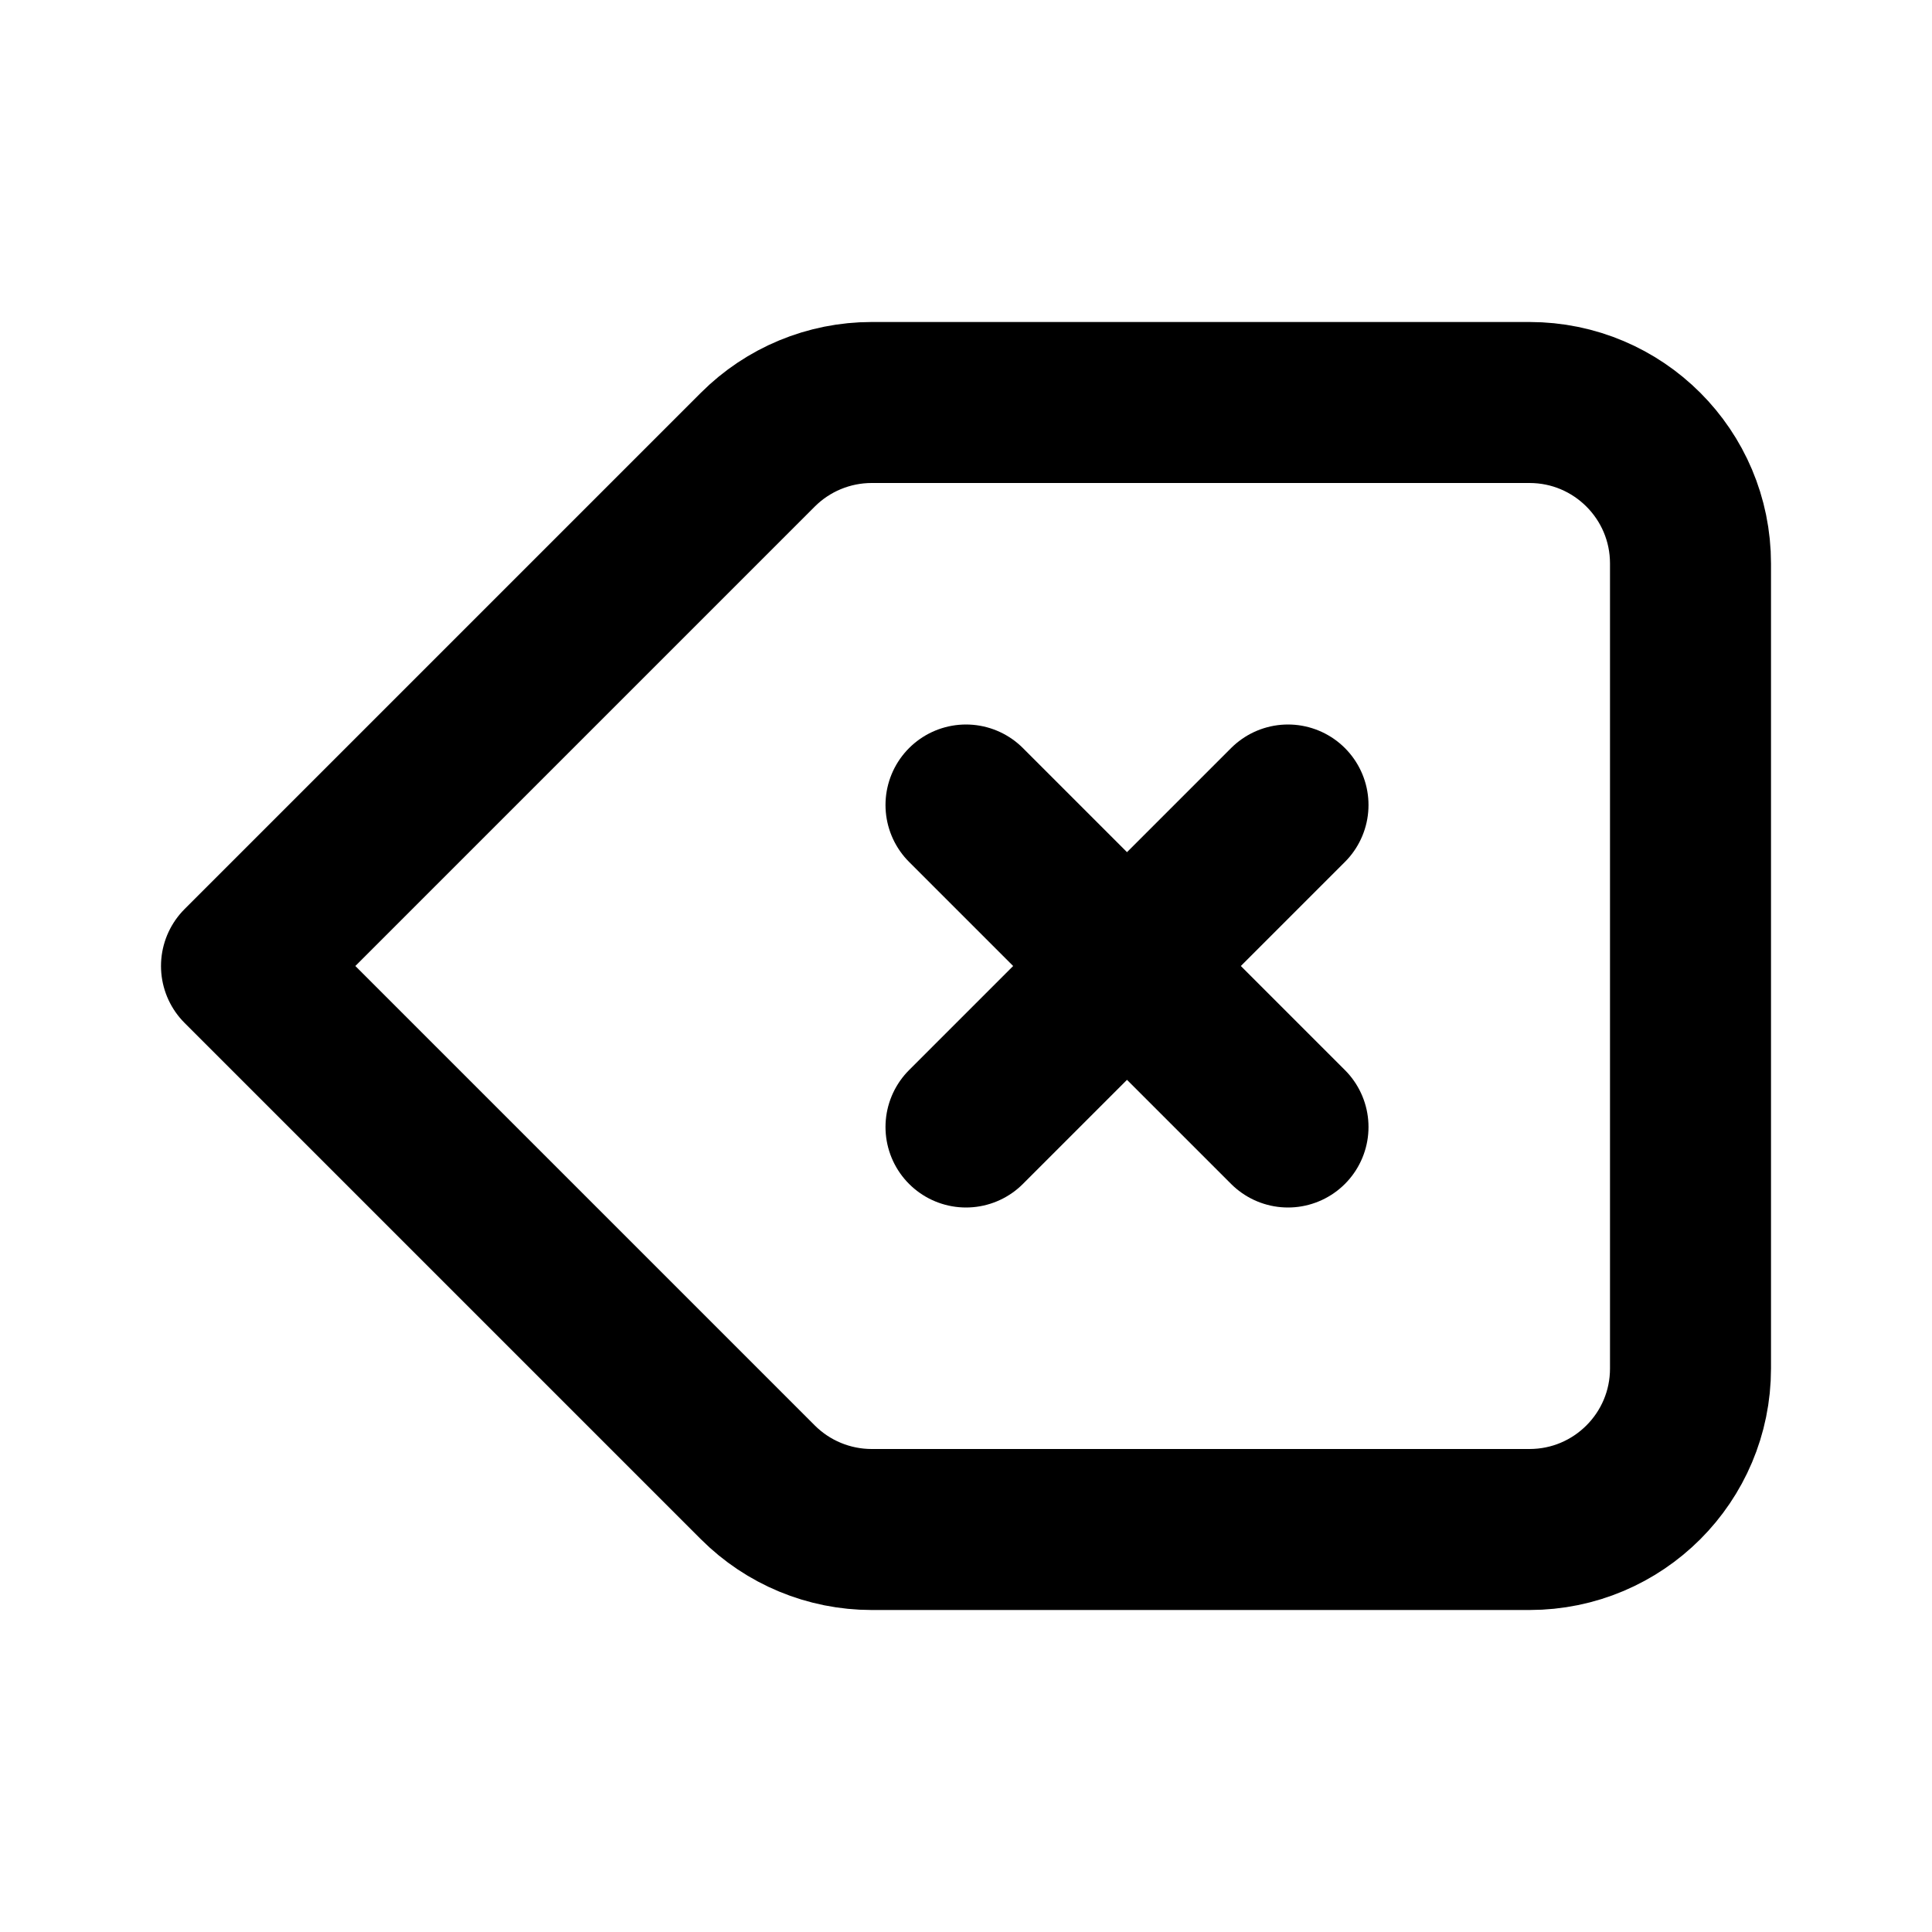
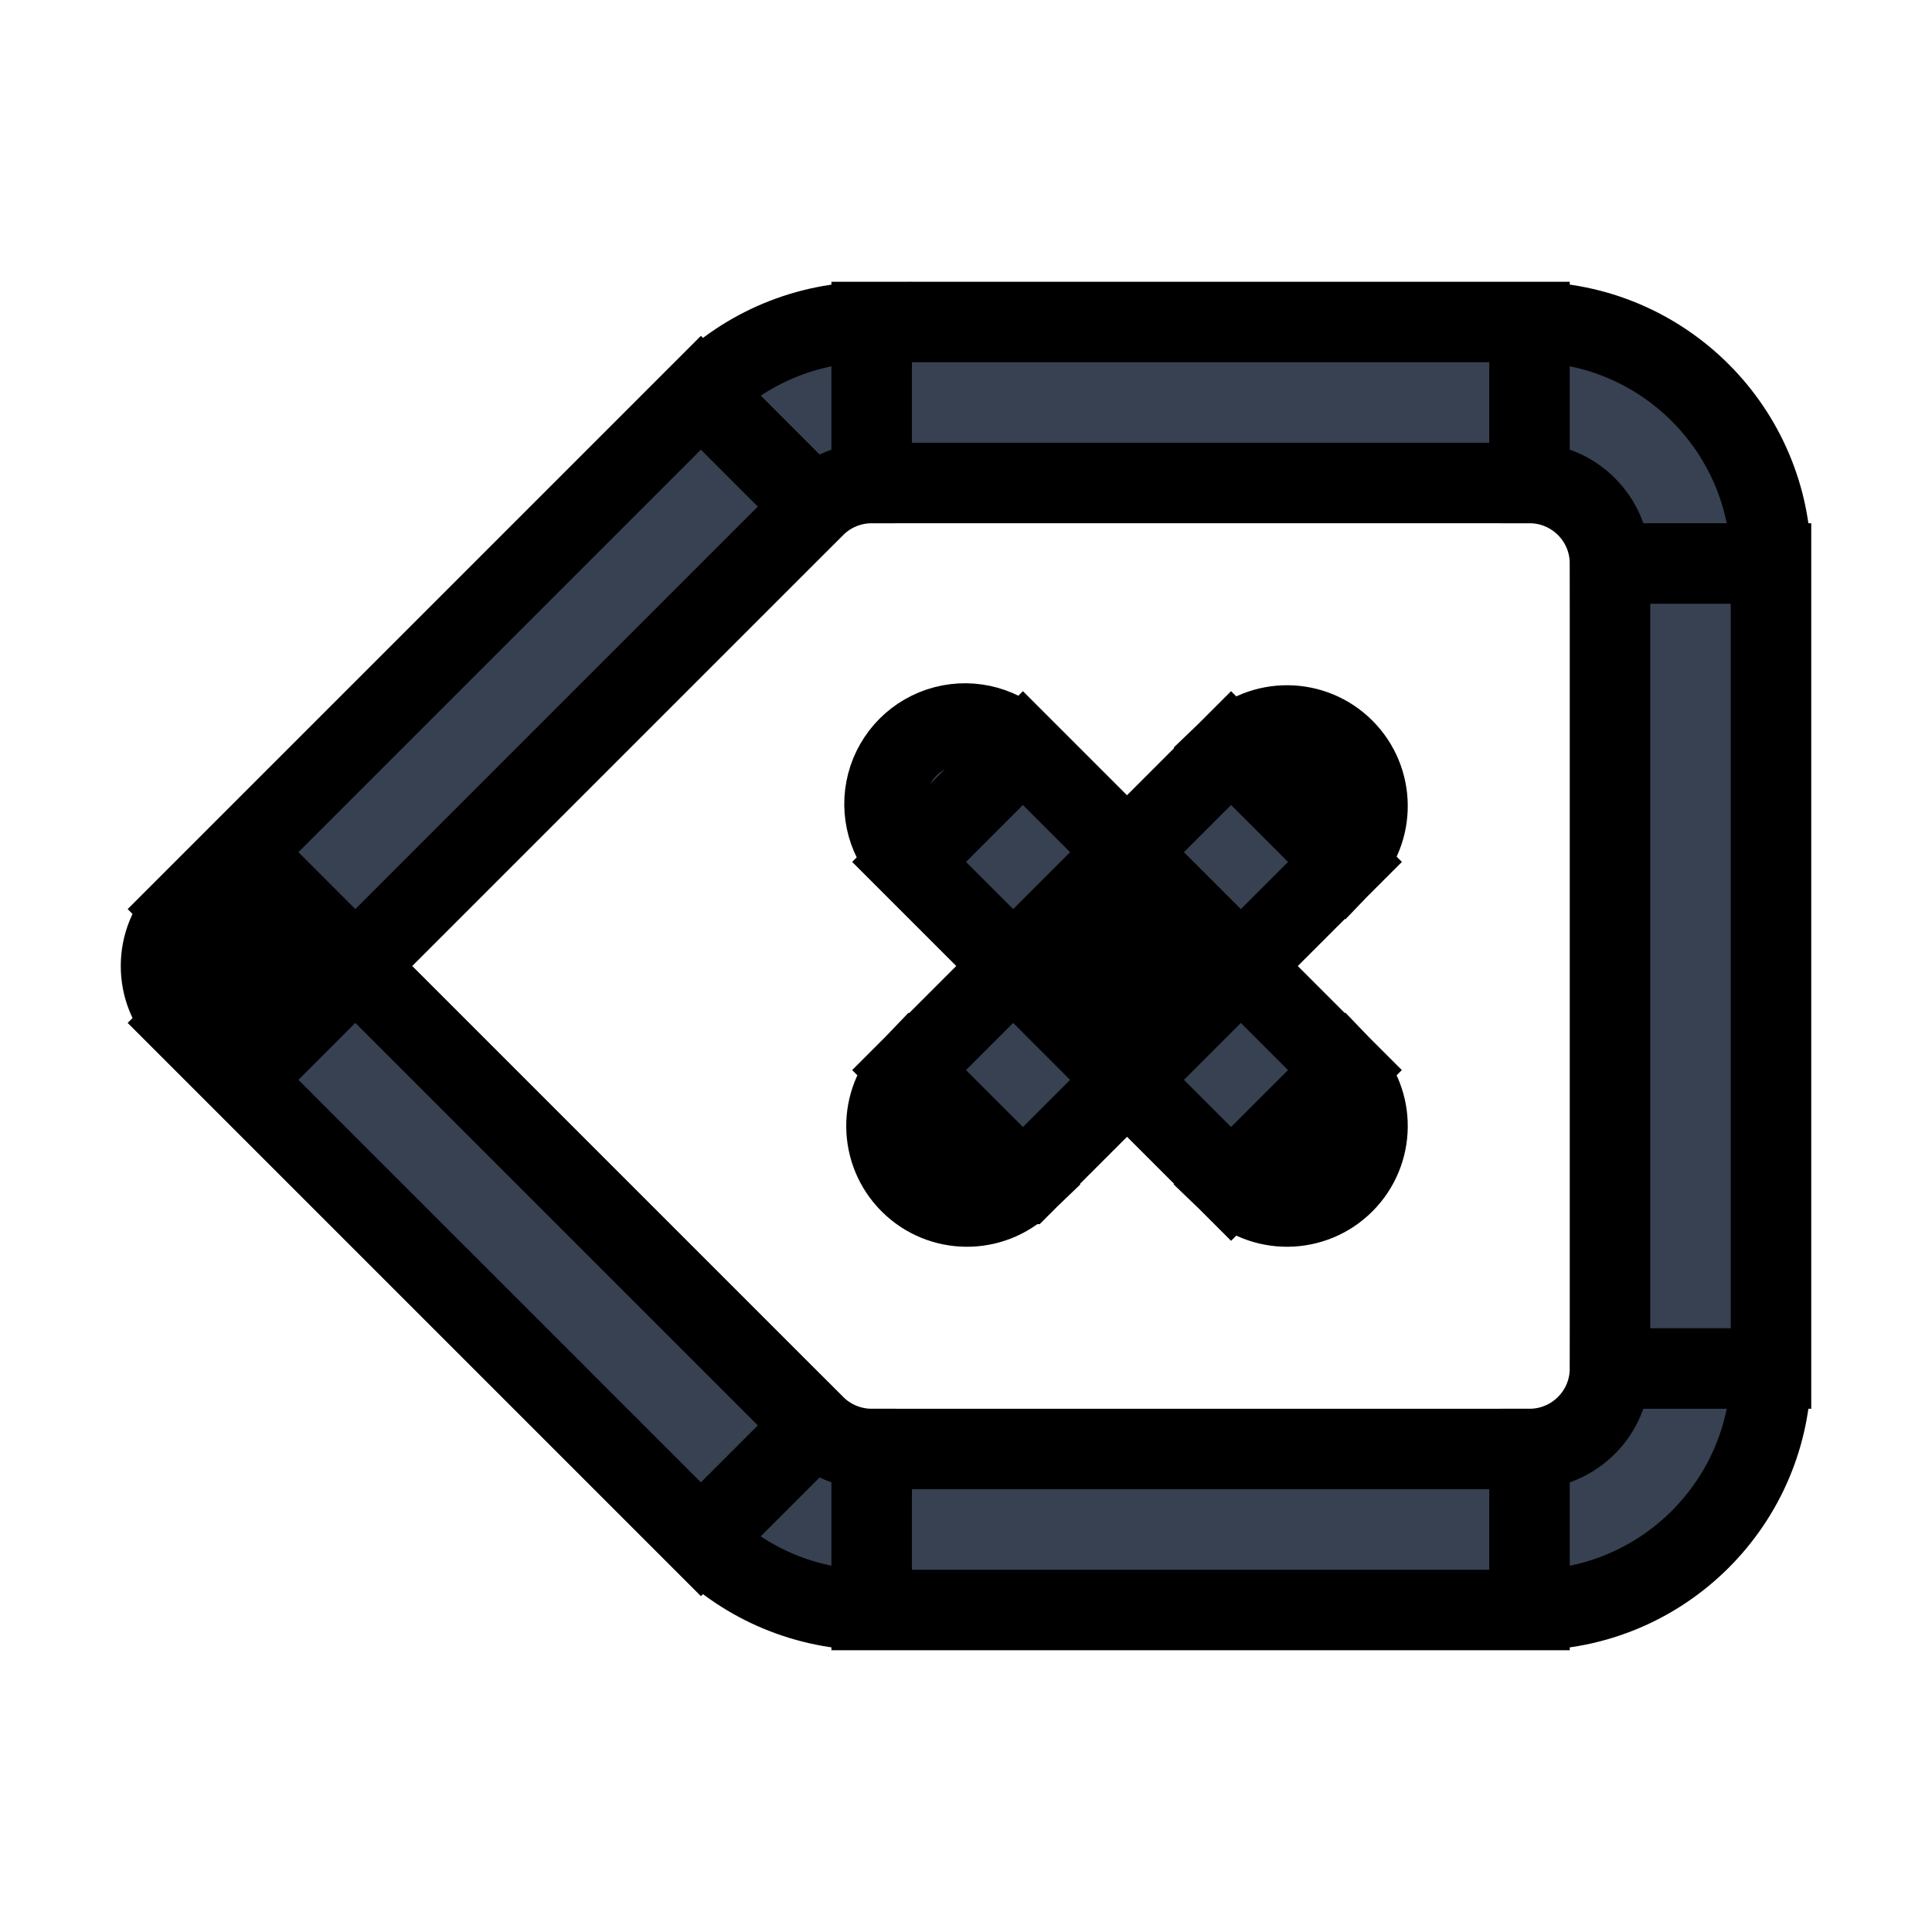
<svg xmlns="http://www.w3.org/2000/svg" fill="none" viewBox="0 0 24 24" stroke="currentColor">
-   <path stroke-linecap="round" stroke-linejoin="round" stroke-width="2" d="M12 14l2-2m0 0l2-2m-2 2l-2-2m2 2l2 2M3 12l6.414 6.414a2 2 0 001.414.586H19a2 2 0 002-2V7a2 2 0 00-2-2h-8.172a2 2 0 00-1.414.586L3 12z" />
+   <path fill="#374151" d="M3 12l-.707-.707a1 1 0 000 1.414L3 12zm6.414 6.414l.707-.707-.707.707zm0-12.828l.707.707-.707-.707zm1.879 7.707a1 1 0 001.414 1.414l-1.414-1.414zm5.414-2.586a1 1 0 00-1.414-1.414l1.414 1.414zm-4-1.414a1 1 0 10-1.414 1.414l1.414-1.414zm2.586 5.414a1 1 0 001.414-1.414l-1.414 1.414zM10.828 6H19V4h-8.172v2zM20 7v10h2V7h-2zm-1 11h-8.172v2H19v-2zm-8.879-.293l-6.414-6.414-1.414 1.414 6.414 6.414 1.414-1.414zm-6.414-5l6.414-6.414-1.414-1.414-6.414 6.414 1.414 1.414zM10.828 18a1 1 0 01-.707-.293l-1.414 1.414a3 3 0 002.121.879v-2zM20 17a1 1 0 01-1 1v2a3 3 0 003-3h-2zM19 6a1 1 0 011 1h2a3 3 0 00-3-3v2zm-8.172-2a3 3 0 00-2.12.879l1.413 1.414A1 1 0 0110.828 6V4zm1.88 10.707l2-2-1.415-1.414-2 2 1.414 1.414zm2-2l2-2-1.415-1.414-2 2 1.414 1.414zm-3.415-2l2 2 1.414-1.414-2-2-1.414 1.414zm2 2l2 2 1.414-1.414-2-2-1.414 1.414z" />
</svg>
